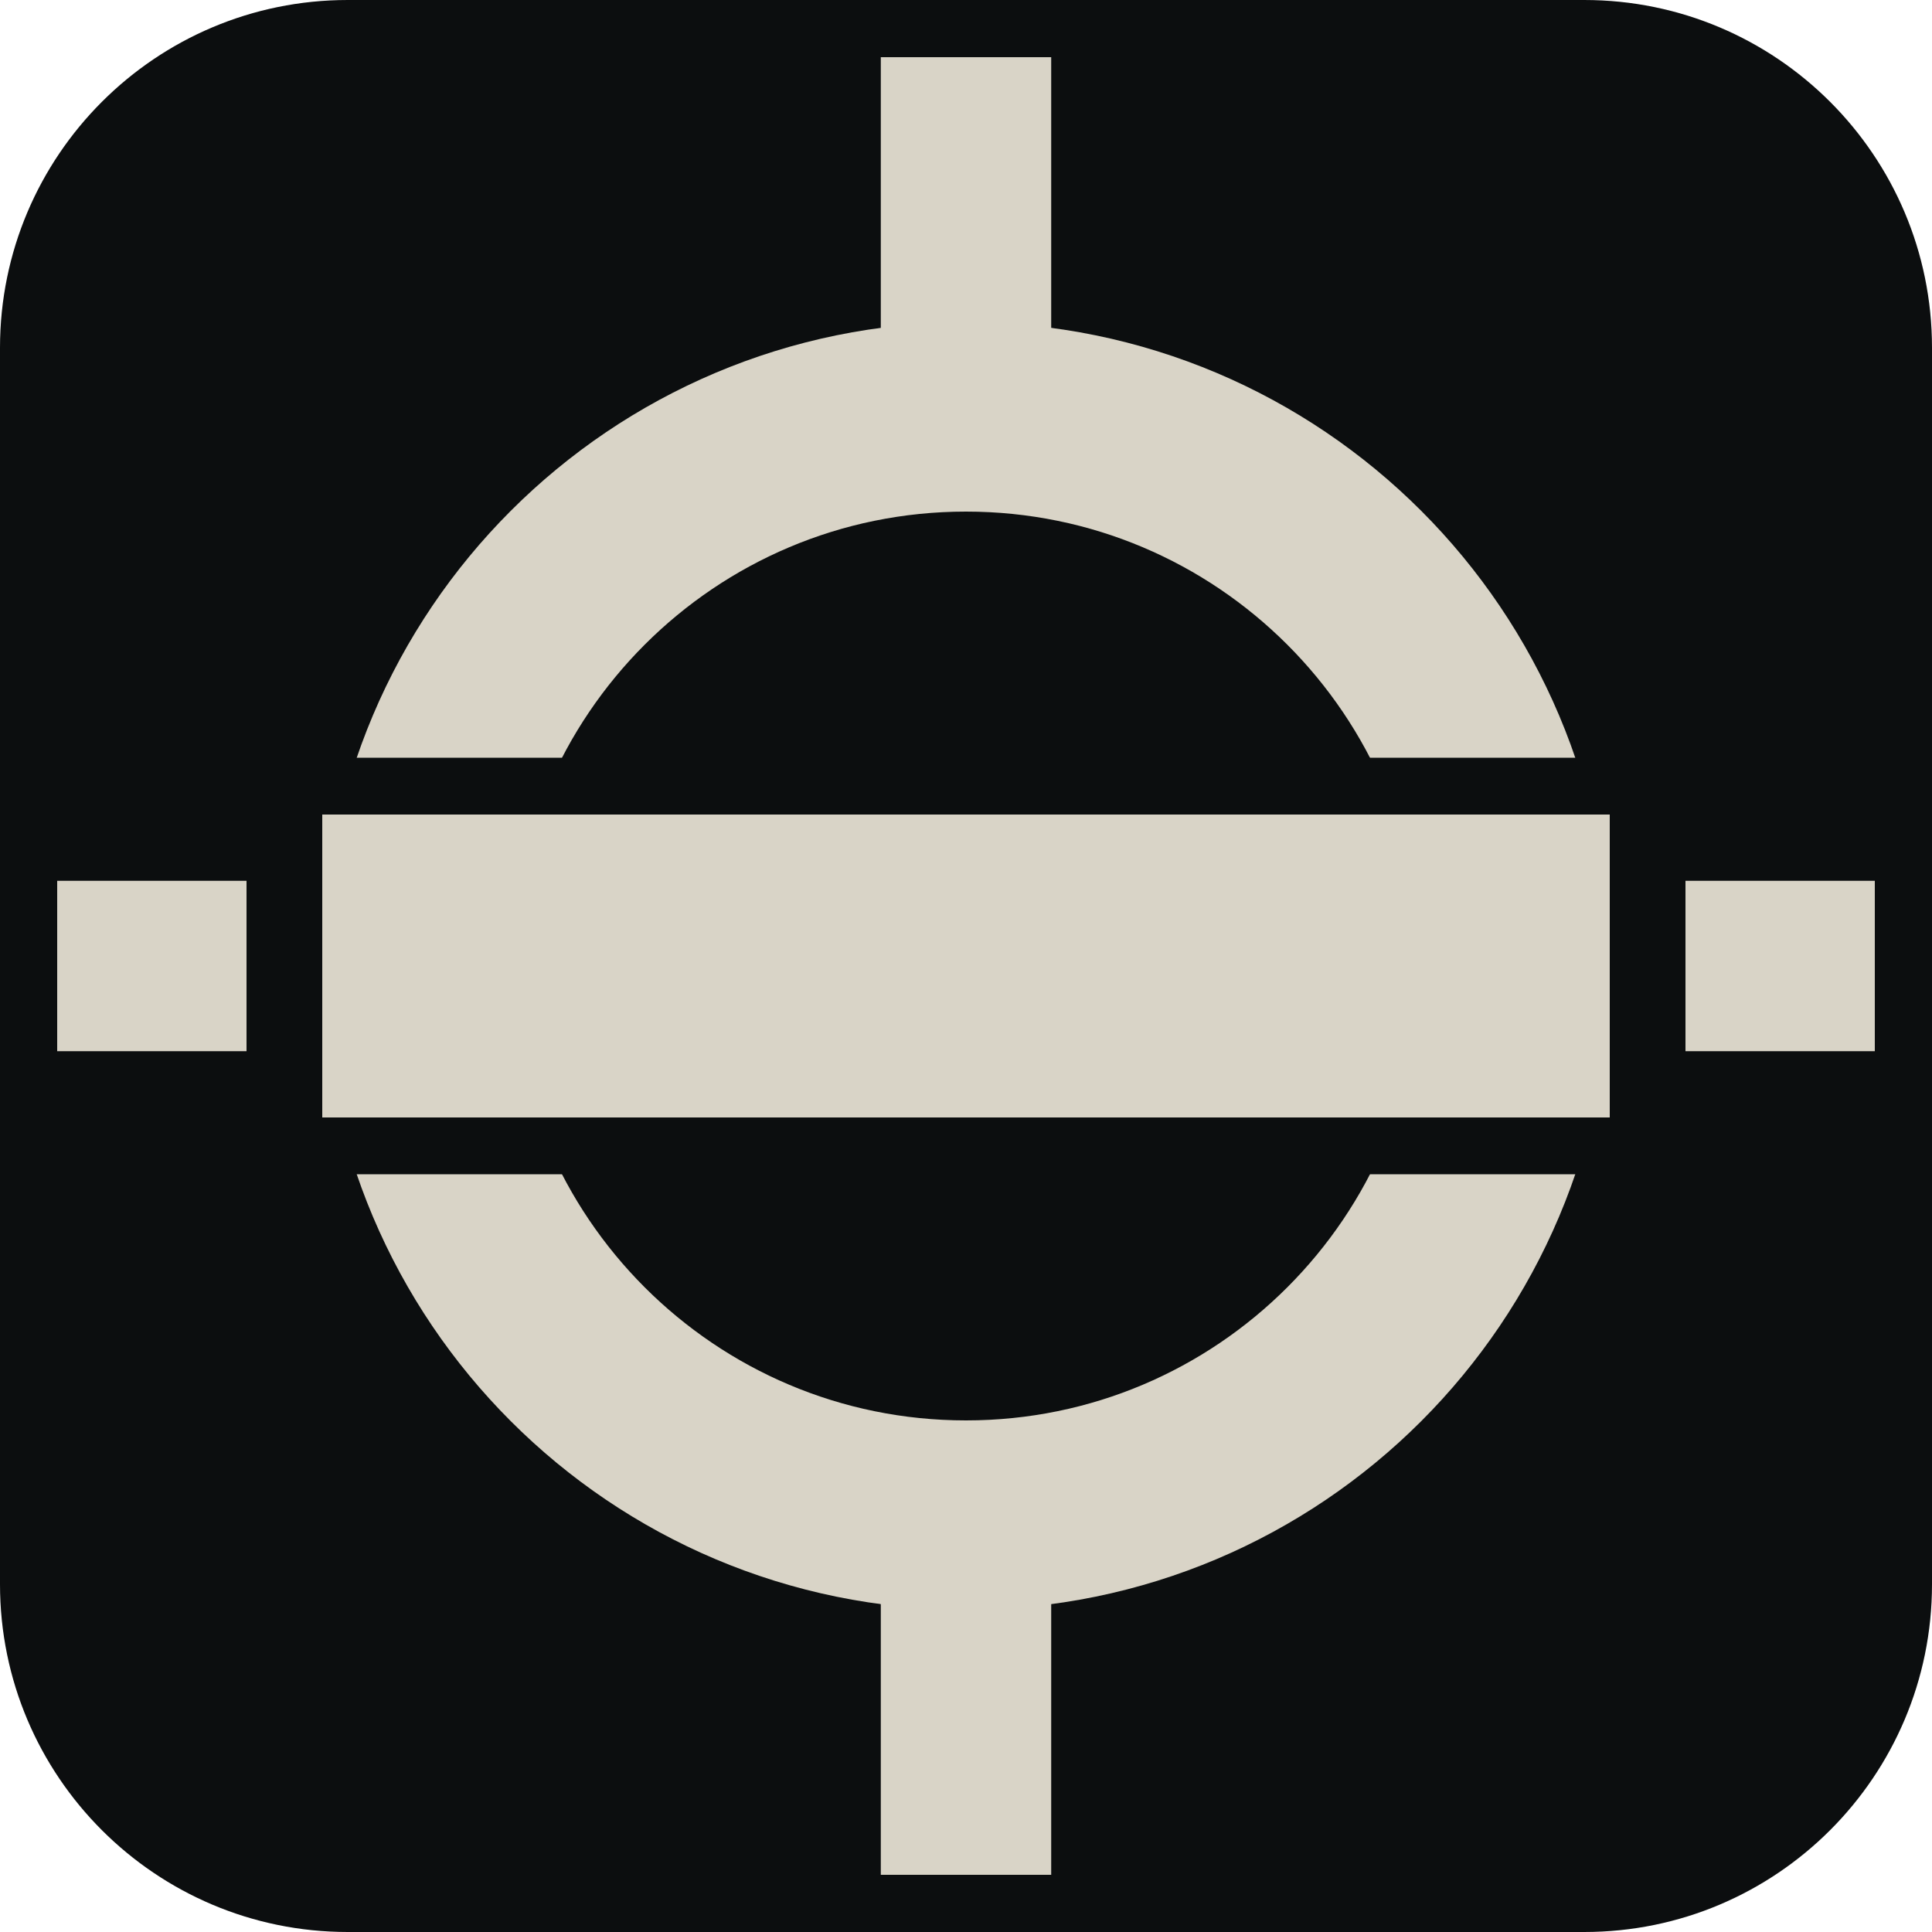
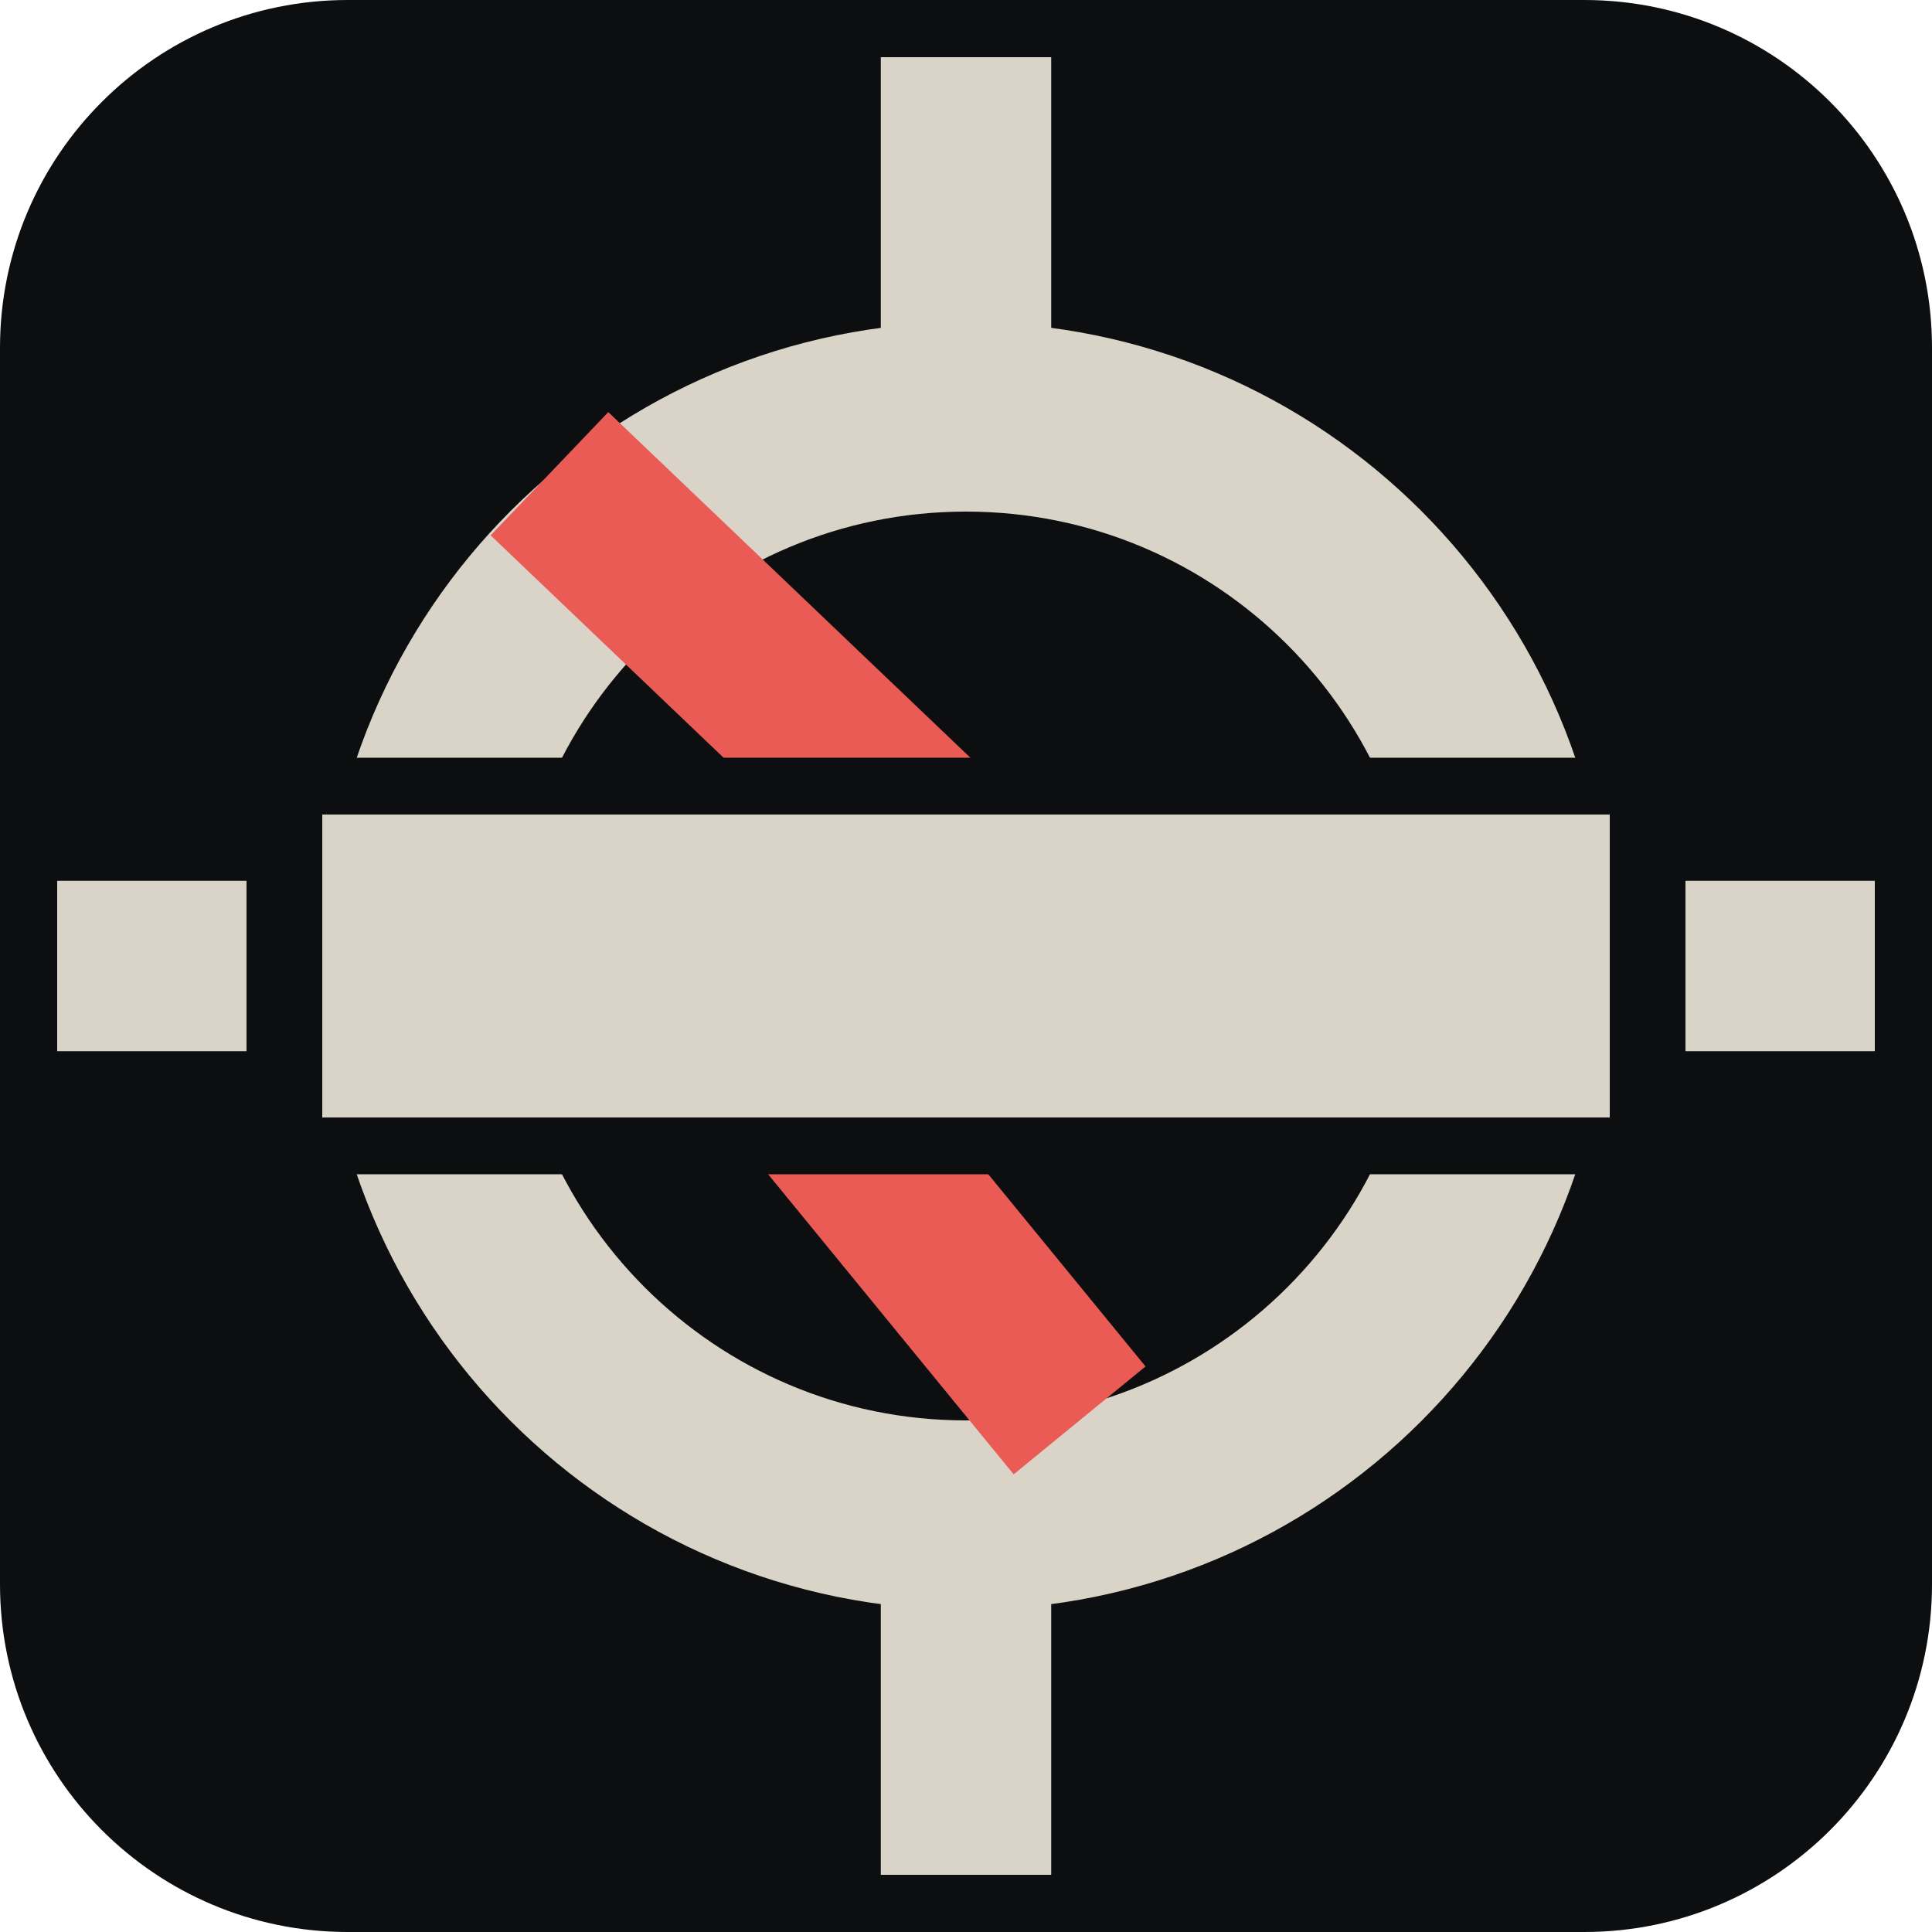
<svg xmlns="http://www.w3.org/2000/svg" viewBox="0 0 100 100">
  <rect width="100" height="100" rx="18" fill="#0C0E0F" />
  <g transform="translate(1 1) scale(.98)">
    <circle cx="50" cy="50" r="29" fill="none" stroke="#D9D4C7" stroke-width="10" />
    <path d="M50,2 V18 M98,50 H82 M50,98 V82 M2,50 H18" stroke="#D9D4C7" stroke-width="9" fill="none" />
+     <path d="M28,24 L50,45 L38,52 L56,74" fill="none" stroke="#EB5B55" stroke-width="9" stroke-linejoin="miter" stroke-miterlimit="10" />
    <rect x="12" y="39" width="76" height="22" fill="#0C0E0F" />
    <rect x="16" y="42" width="68" height="16" fill="#D9D4C7" />
  </g>
</svg>
